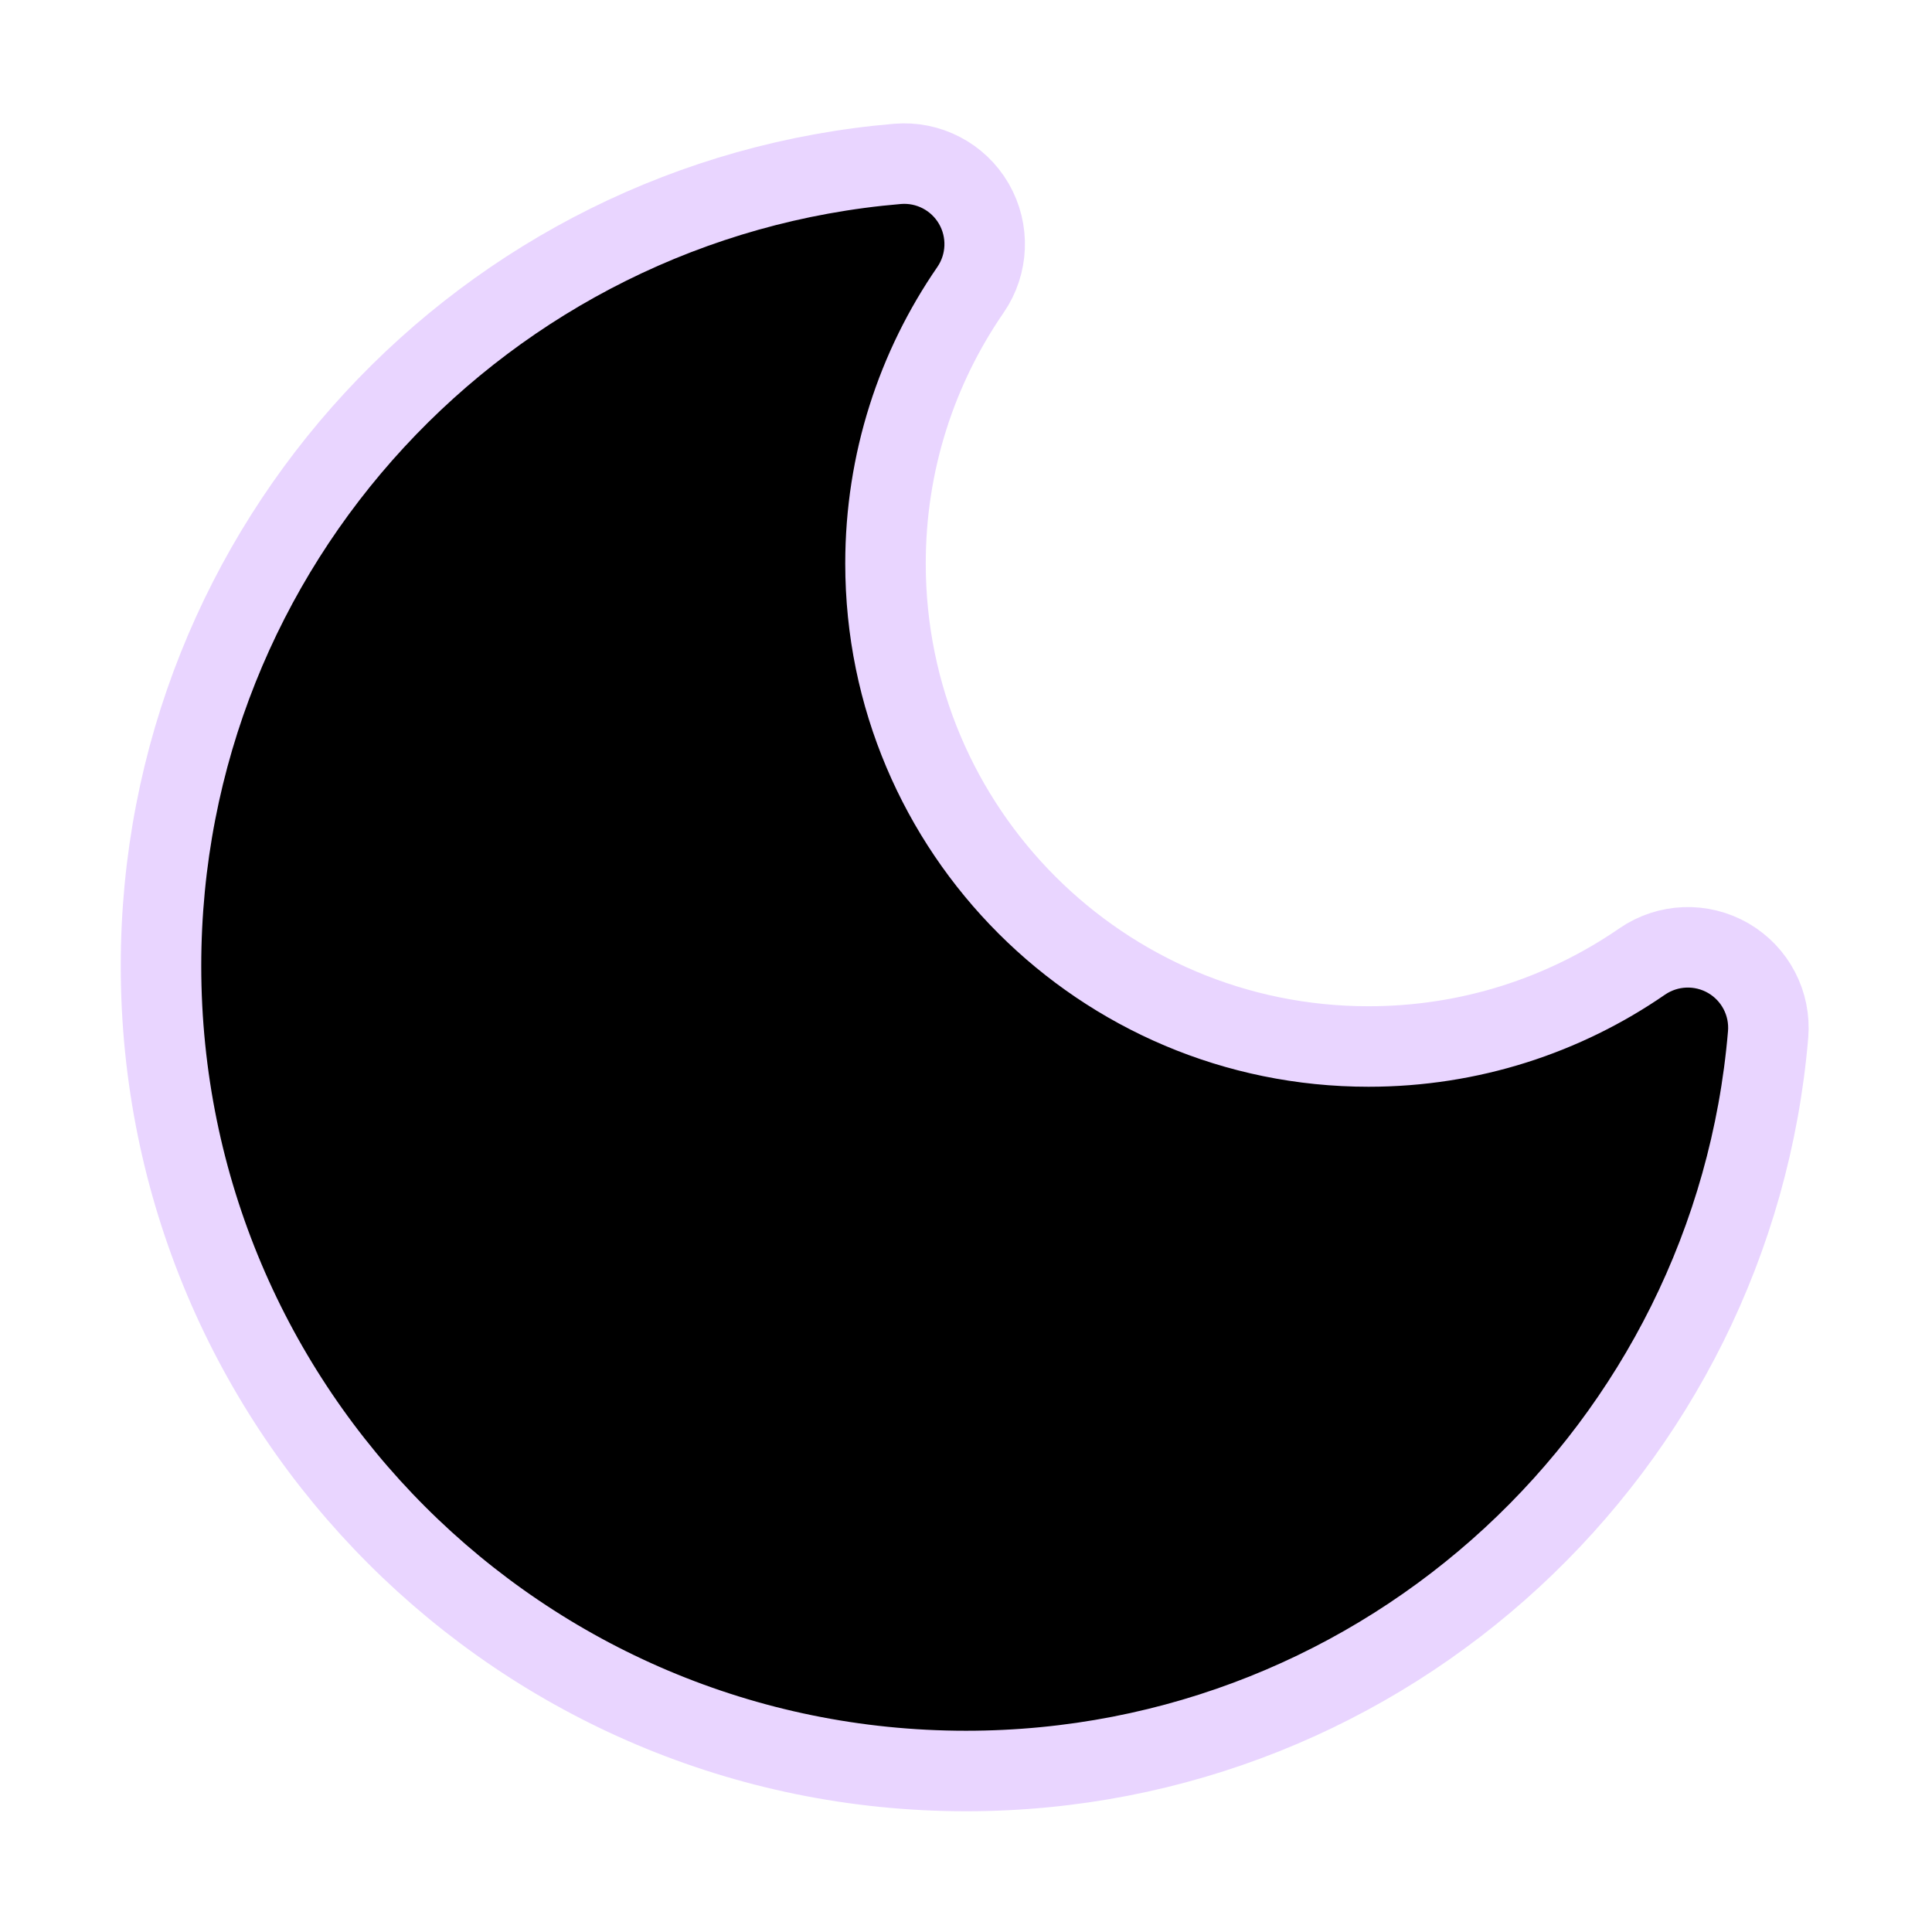
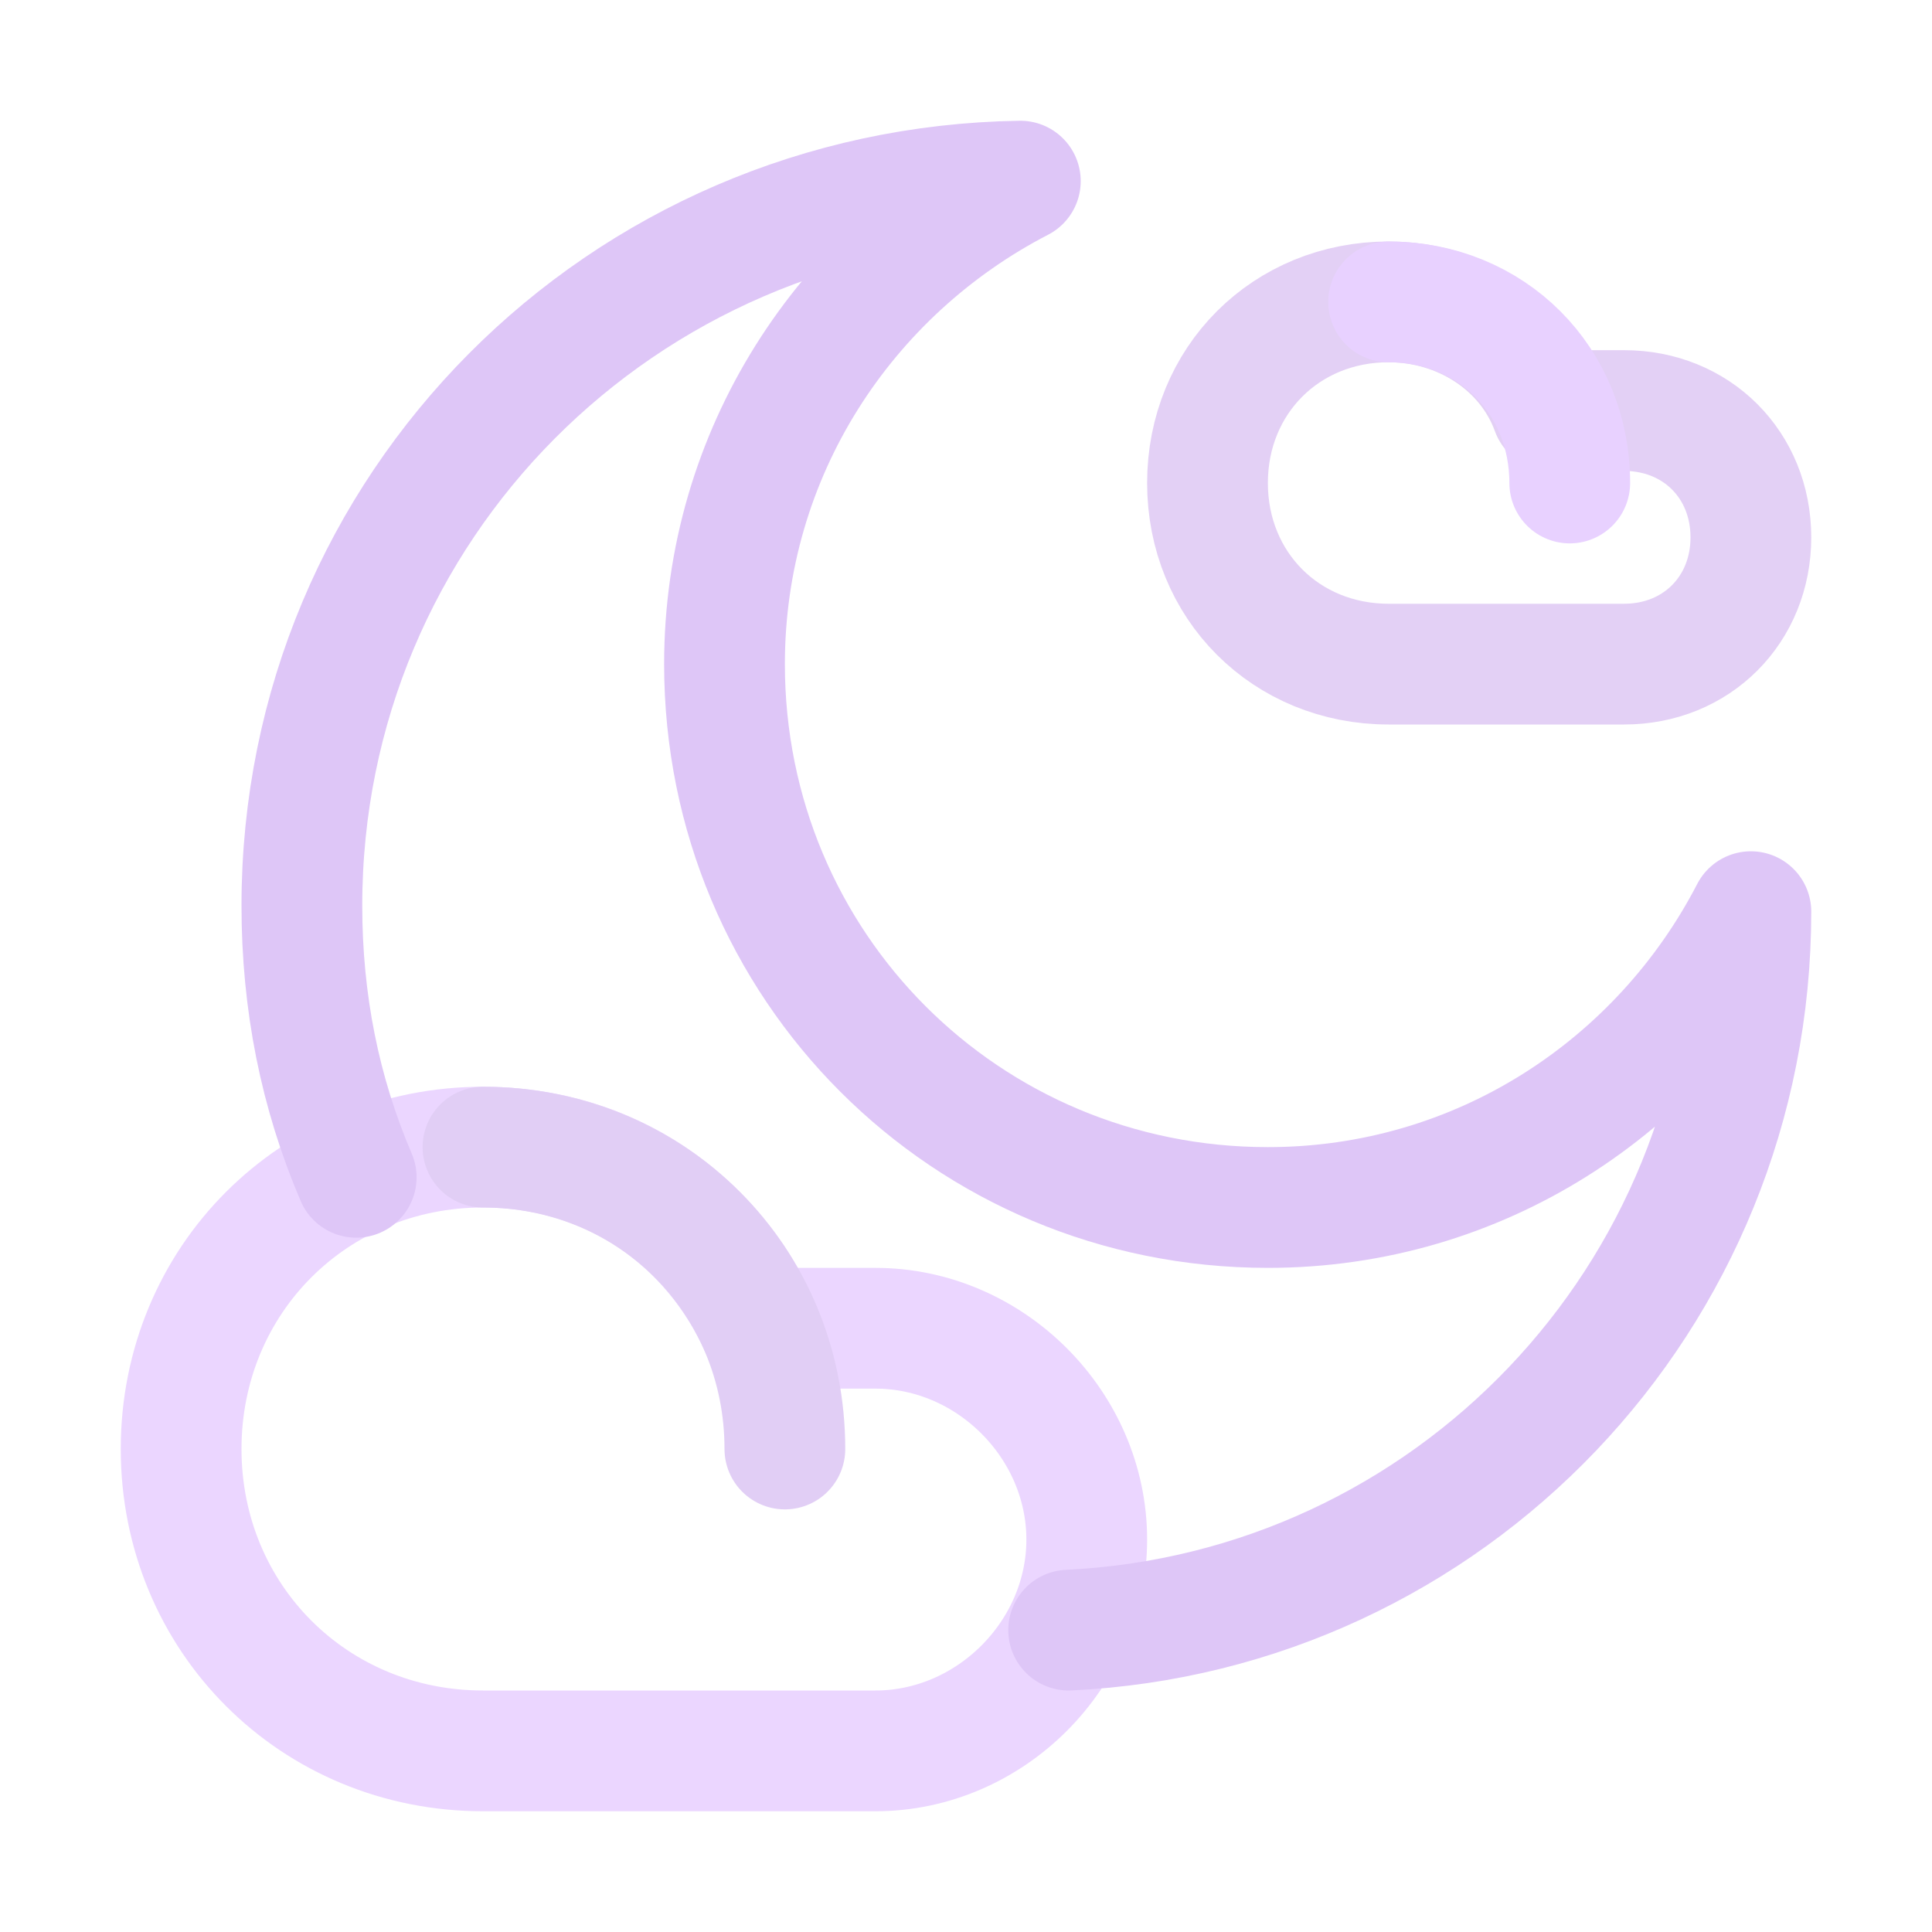
- <svg xmlns="http://www.w3.org/2000/svg" width="800px" height="800px" viewBox="0 0 24 24" fill="none" stroke="#e9d5ff">
-   <g id="SVGRepo_bgCarrier" stroke-width="0" />
-   <g id="SVGRepo_tracerCarrier" stroke-linecap="round" stroke-linejoin="round" />
-   <g id="SVGRepo_iconCarrier">
-     <path d="M12.056 3.6C12.275 3.281 12.291 2.865 12.097 2.53C11.903 2.196 11.534 2.003 11.148 2.036C6.024 2.469 2 6.764 2 12C2 17.523 6.477 22 12 22C17.236 22 21.531 17.976 21.964 12.852C21.997 12.466 21.804 12.097 21.47 11.903C21.135 11.709 20.719 11.725 20.4 11.944C19.434 12.61 18.264 13 17 13C13.686 13 11 10.314 11 7C11 5.736 11.39 4.566 12.056 3.6Z" fill="#000000" />
-   </g>
+ <svg xmlns="http://www.w3.org/2000/svg" version="1.1" id="Icons" x="0px" y="0px" viewBox="0 0 32 32" style="enable-background:new 0 0 32 32;" xml:space="preserve">
+   <style type="text/css">
+ 	.st0{fill:none;stroke:#000000;stroke-width:2;stroke-linecap:round;stroke-linejoin:round;stroke-miterlimit:10;}
+ </style>
+   <path class="st0" d="M14.5,22h-1.9c-0.8-1.8-2.5-3-4.6-3c-2.8,0-5,2.2-5,5s2.2,5,5,5c0.1,0,0.2,0,0.3,0c0.1,0,0.2,0,0.2,0h6  c1.9,0,3.5-1.6,3.5-3.5S16.4,22,14.5,22z" id="id_106" style="stroke: rgb(235, 214, 255);" />
+   <path class="st0" d="M8,19c2.8,0,5,2.2,5,5" id="id_107" style="stroke: rgb(225, 206, 245);" />
+   <path class="st0" d="M26.9,6.8h-1.2C25.3,5.7,24.2,5,23,5c-1.7,0-3,1.3-3,3s1.3,3,3,3c0.1,0,0.1,0,0.2,0c0.1,0,0.1,0,0.1,0h3.6  c1.2,0,2.1-0.9,2.1-2.1S28.1,6.8,26.9,6.8z" id="id_108" style="stroke: rgb(227, 208, 245);" />
+   <path class="st0" d="M23,5c1.7,0,3,1.3,3,3" id="id_109" style="stroke: rgb(232, 209, 255);" />
+   <path class="st0" d="M17.7,27c6.3-0.3,11.3-5.5,11.3-11.9C27.5,18,24.5,20,21,20c-5,0-9-4-9-9c0-3.5,2-6.5,4.9-8  C10.3,3.1,5,8.4,5,15c0,1.6,0.3,3.1,0.9,4.5" id="id_110" style="stroke: rgb(222, 198, 247);" />
</svg>
